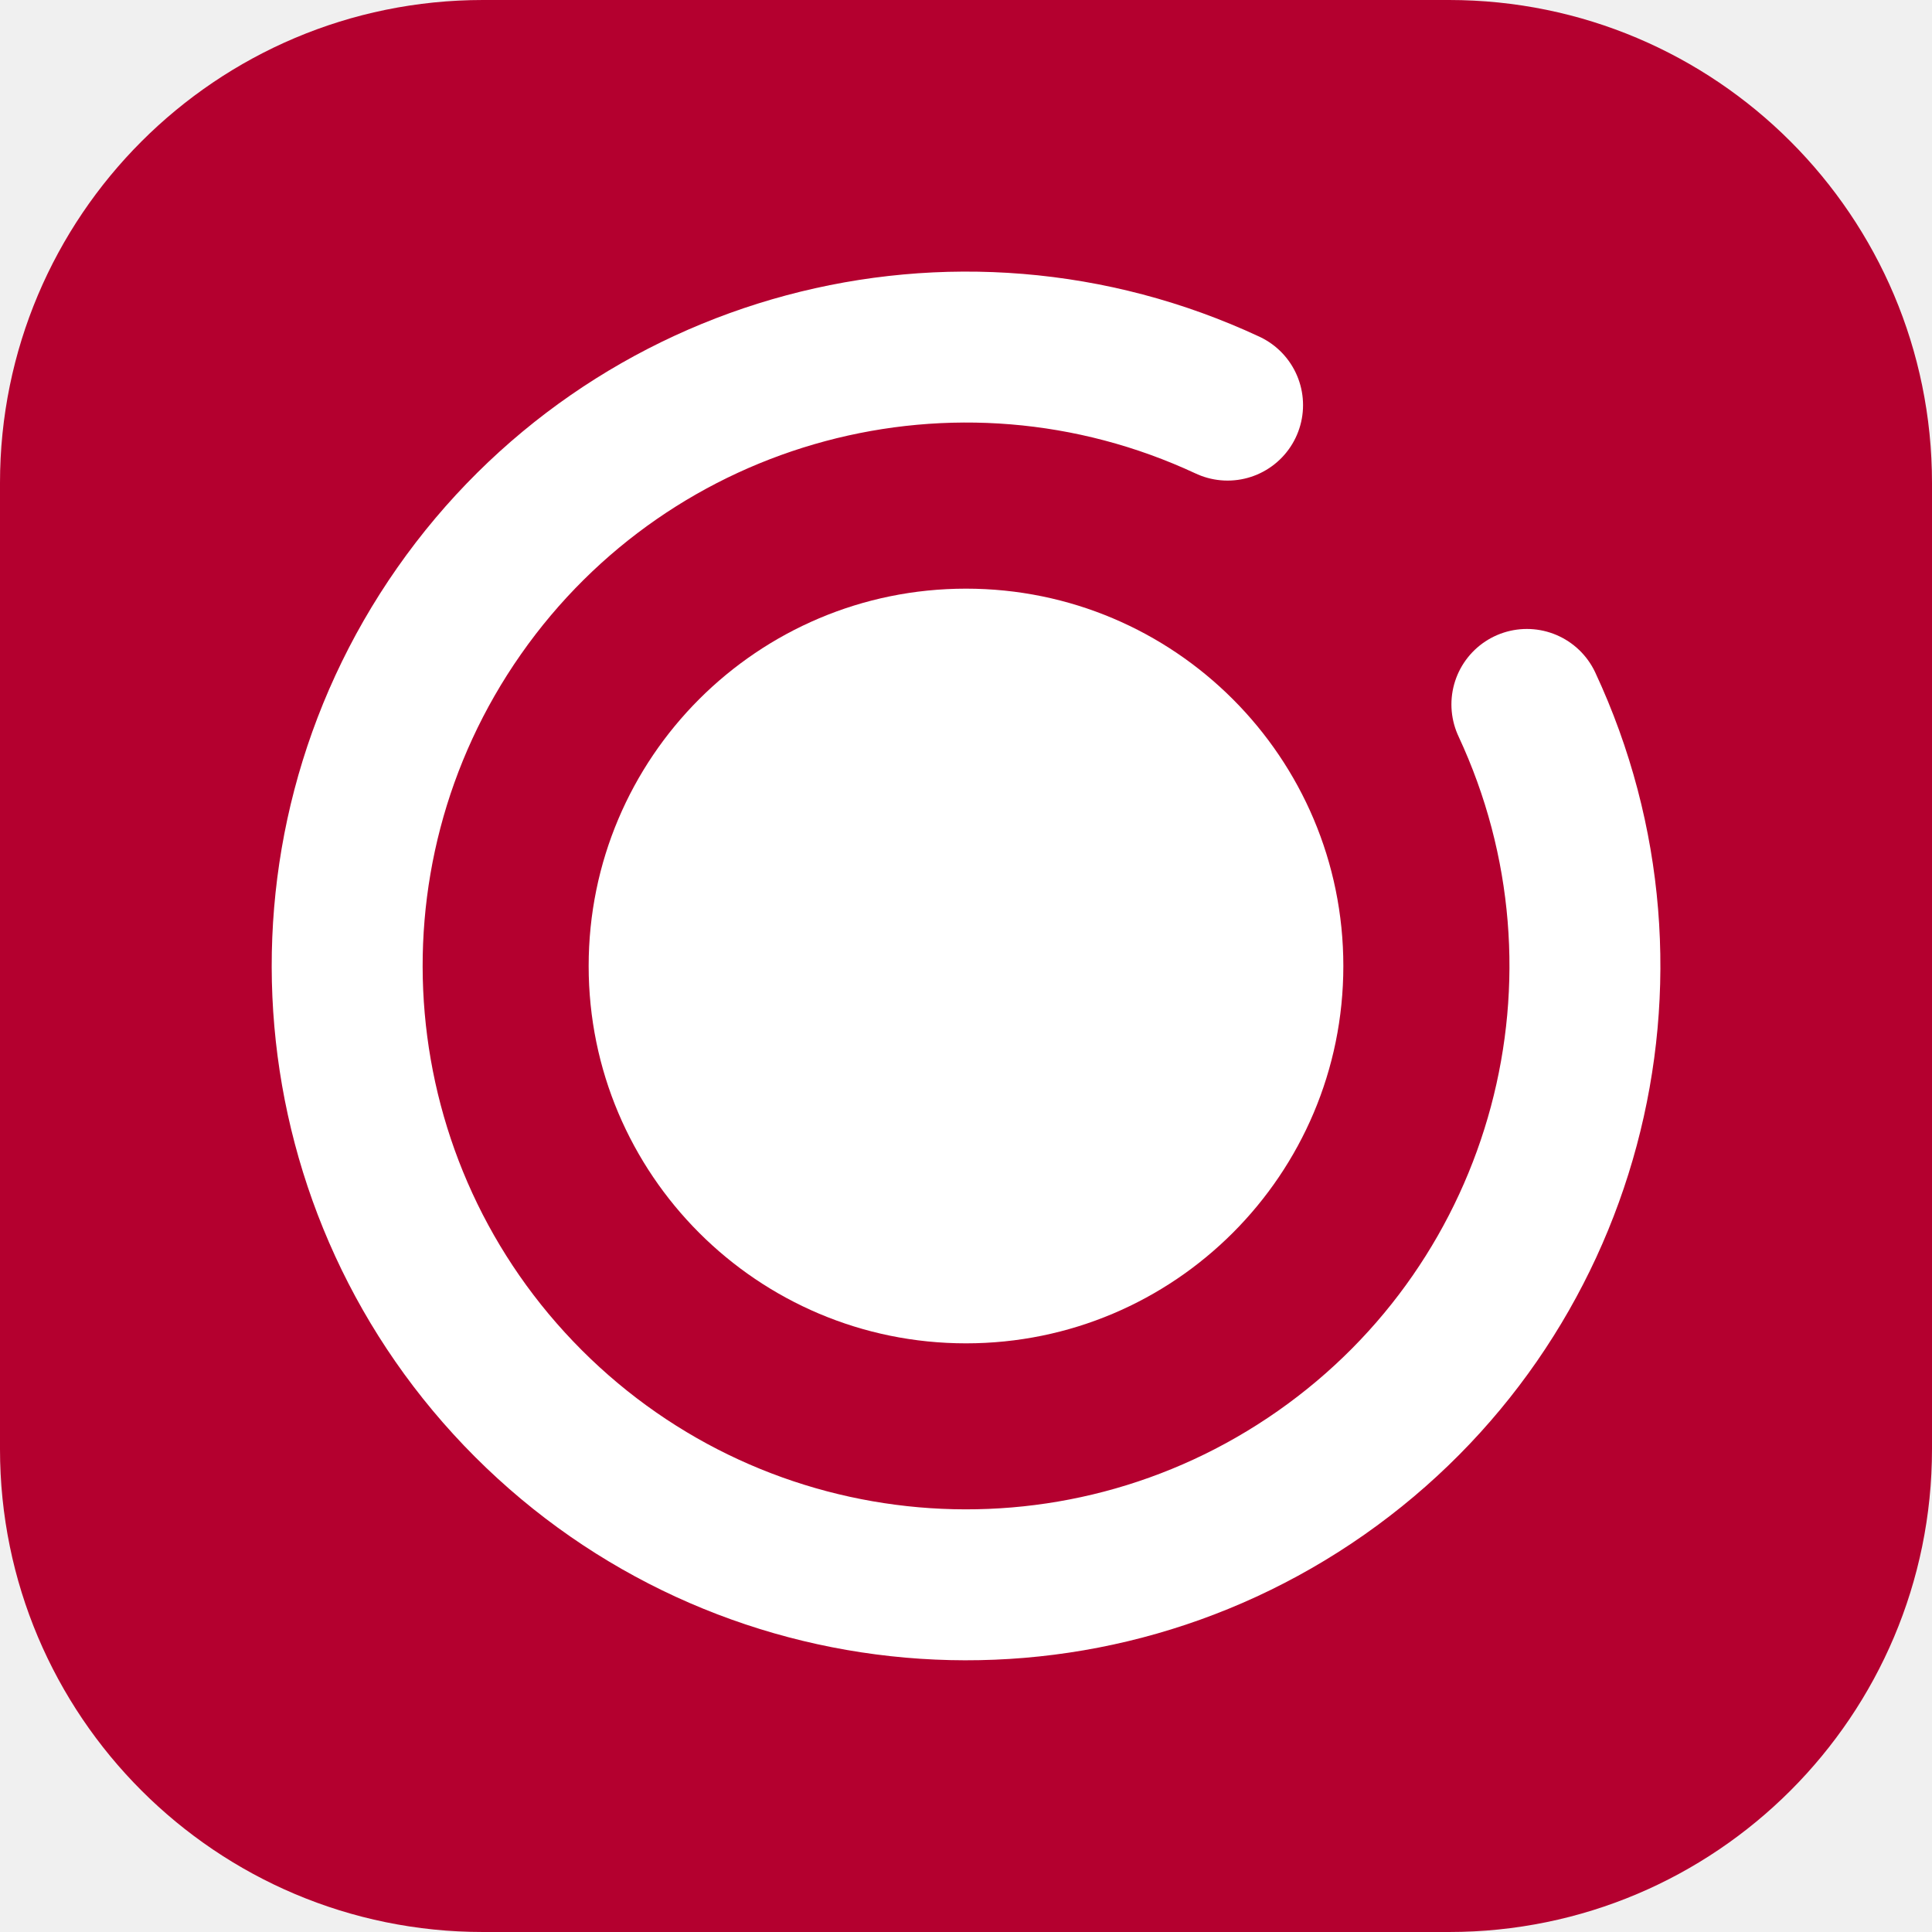
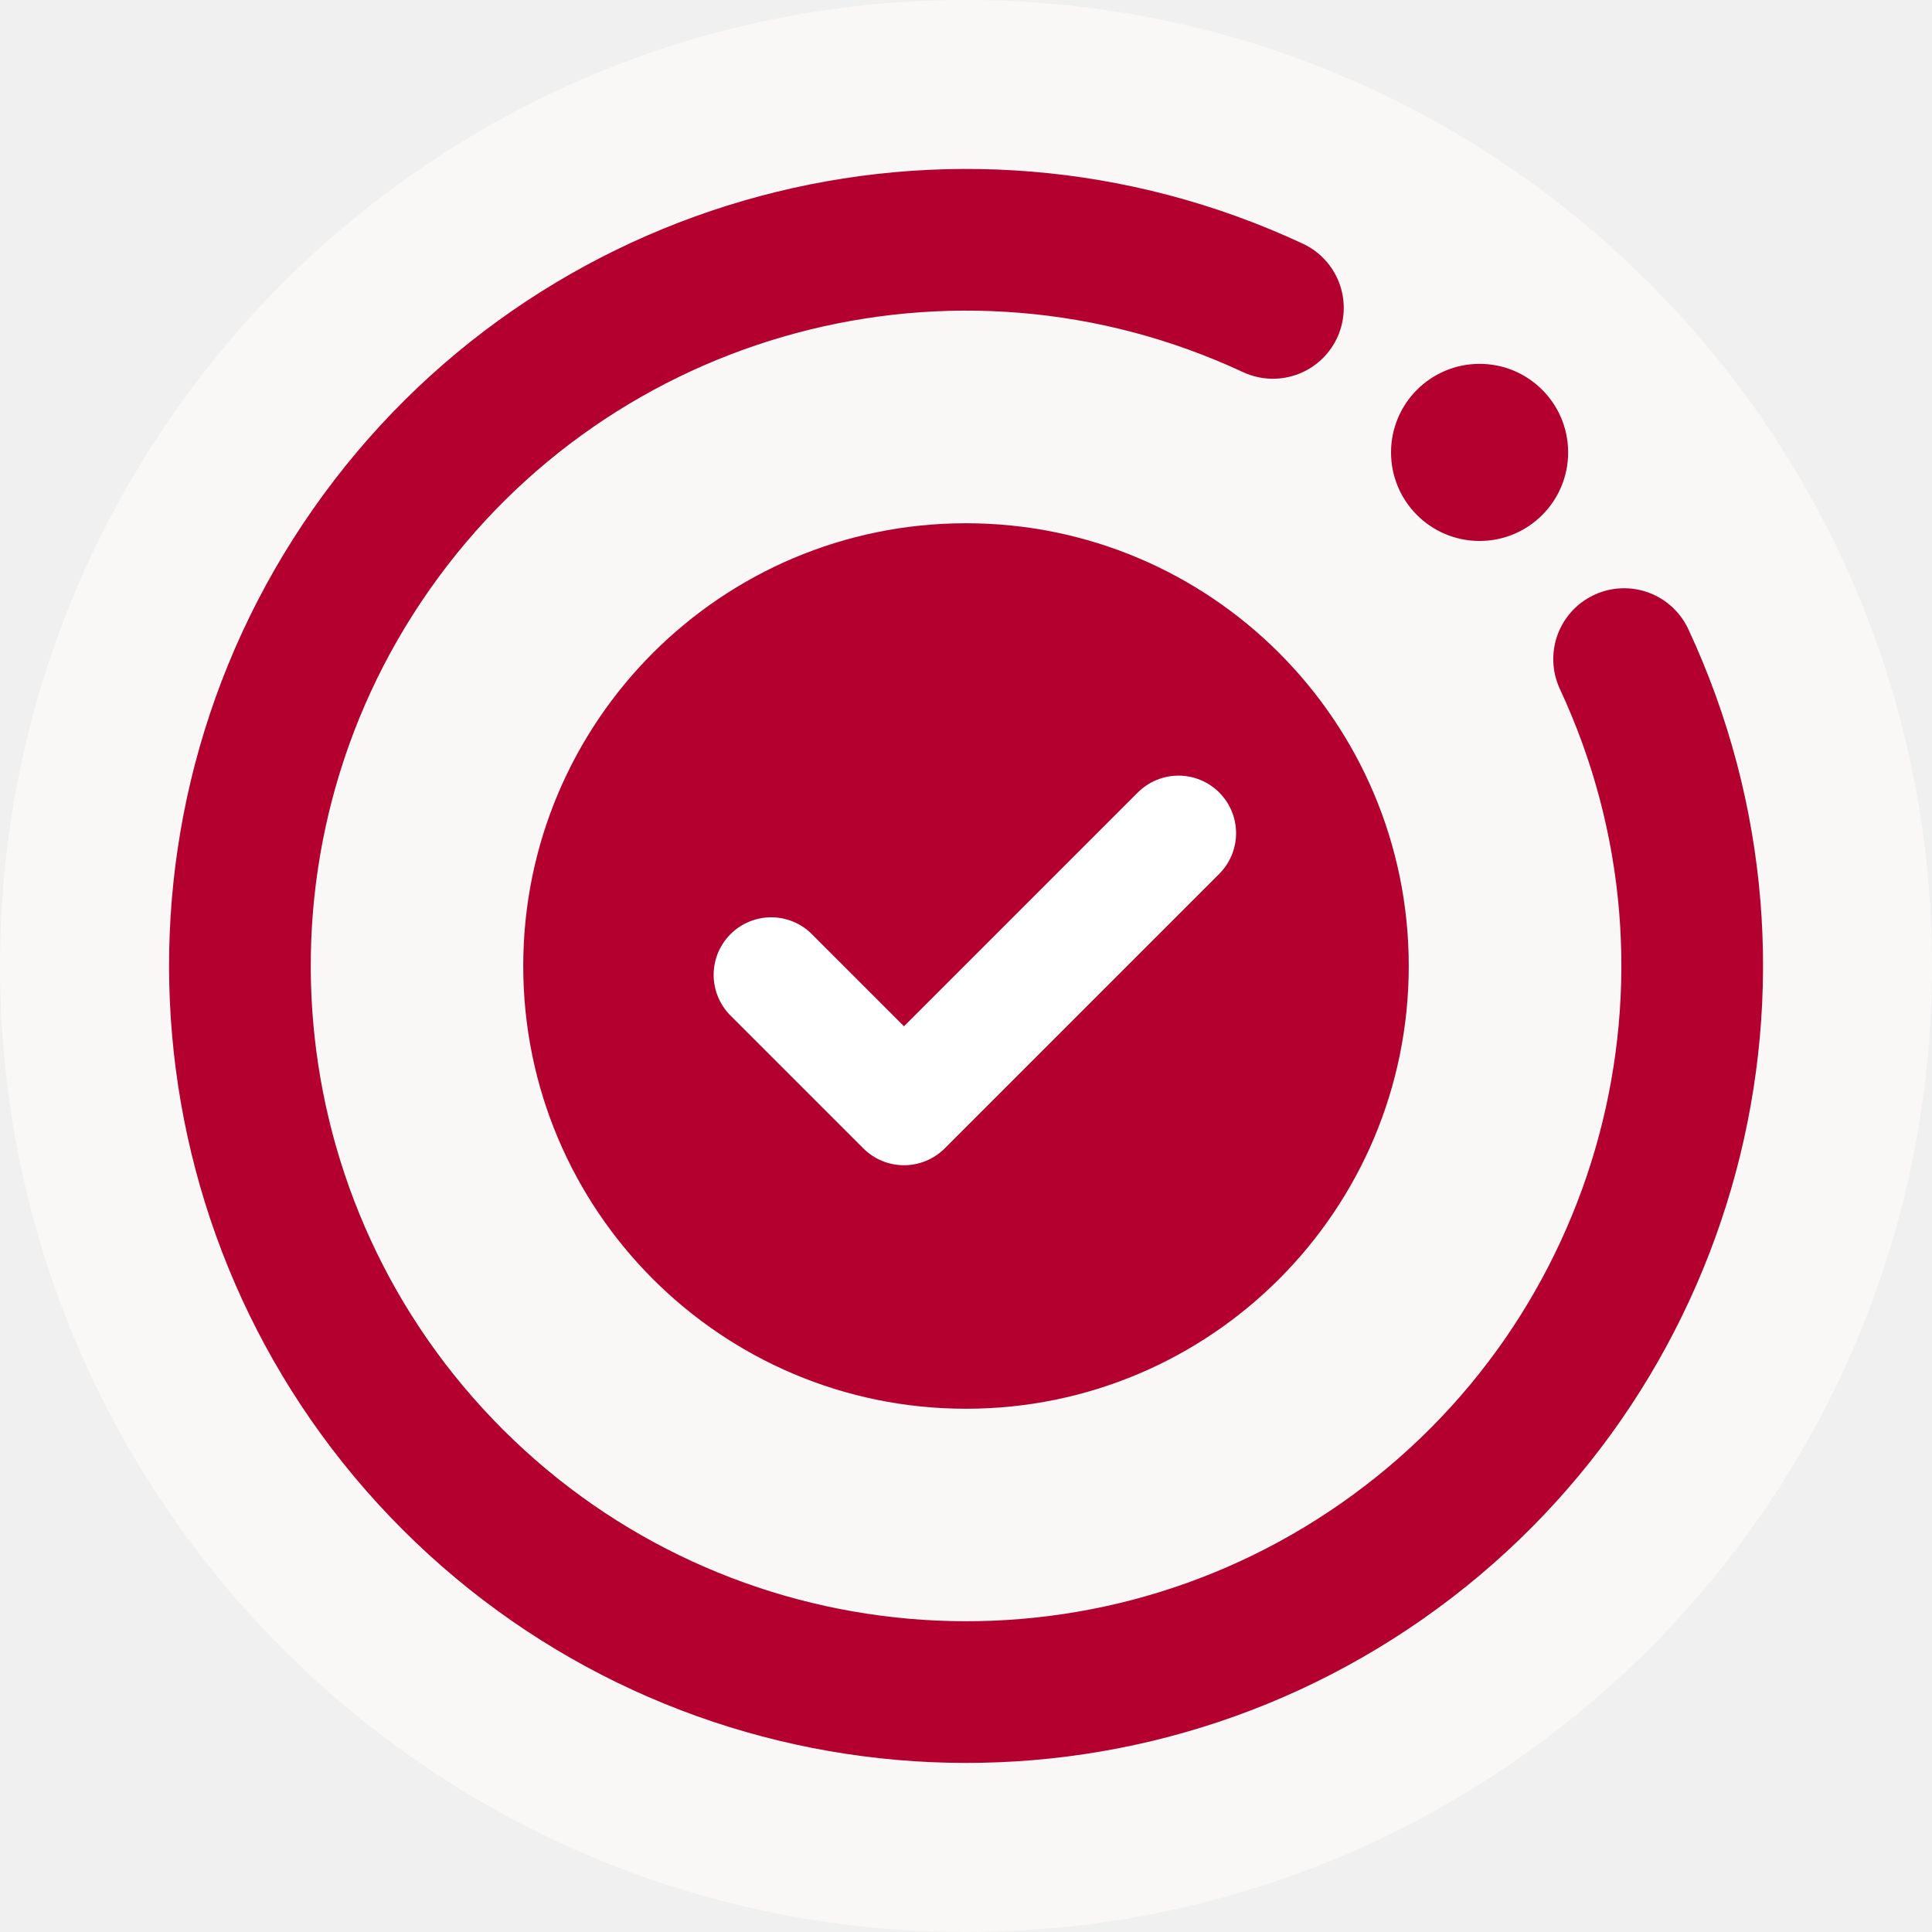
<svg xmlns="http://www.w3.org/2000/svg" width="96" height="96" viewBox="0 0 96 96" fill="none">
-   <rect width="96" height="96" rx="24" fill="#b4002f" />
-   <g transform="translate(12 12) scale(0.75)">
-     <path d="M85.16 30.67A41 41 0 1 1 65.33 10.84" stroke="#fff" stroke-width="10" stroke-linecap="round" />
-     <circle cx="48" cy="48" r="25" fill="#fff" />
+   <circle cx="48" cy="48" r="48" fill="#faf8f6" />
+   <g transform="translate(48 48) scale(0.88) translate(-48 -48)">
+     <path d="M85.16 30.67A41 41 0 1 1 65.33 10.84" stroke="#b4002f" stroke-width="8" stroke-linecap="round" />
+     <circle cx="77" cy="19" r="5" fill="#b4002f" />
+     <circle cx="48" cy="48" r="25" fill="#b4002f" />
+     <path d="M37 48.5l7.5 7.5L60 40.5" stroke="#fff" stroke-width="6.5" stroke-linecap="round" stroke-linejoin="round" />
  </g>
</svg>
